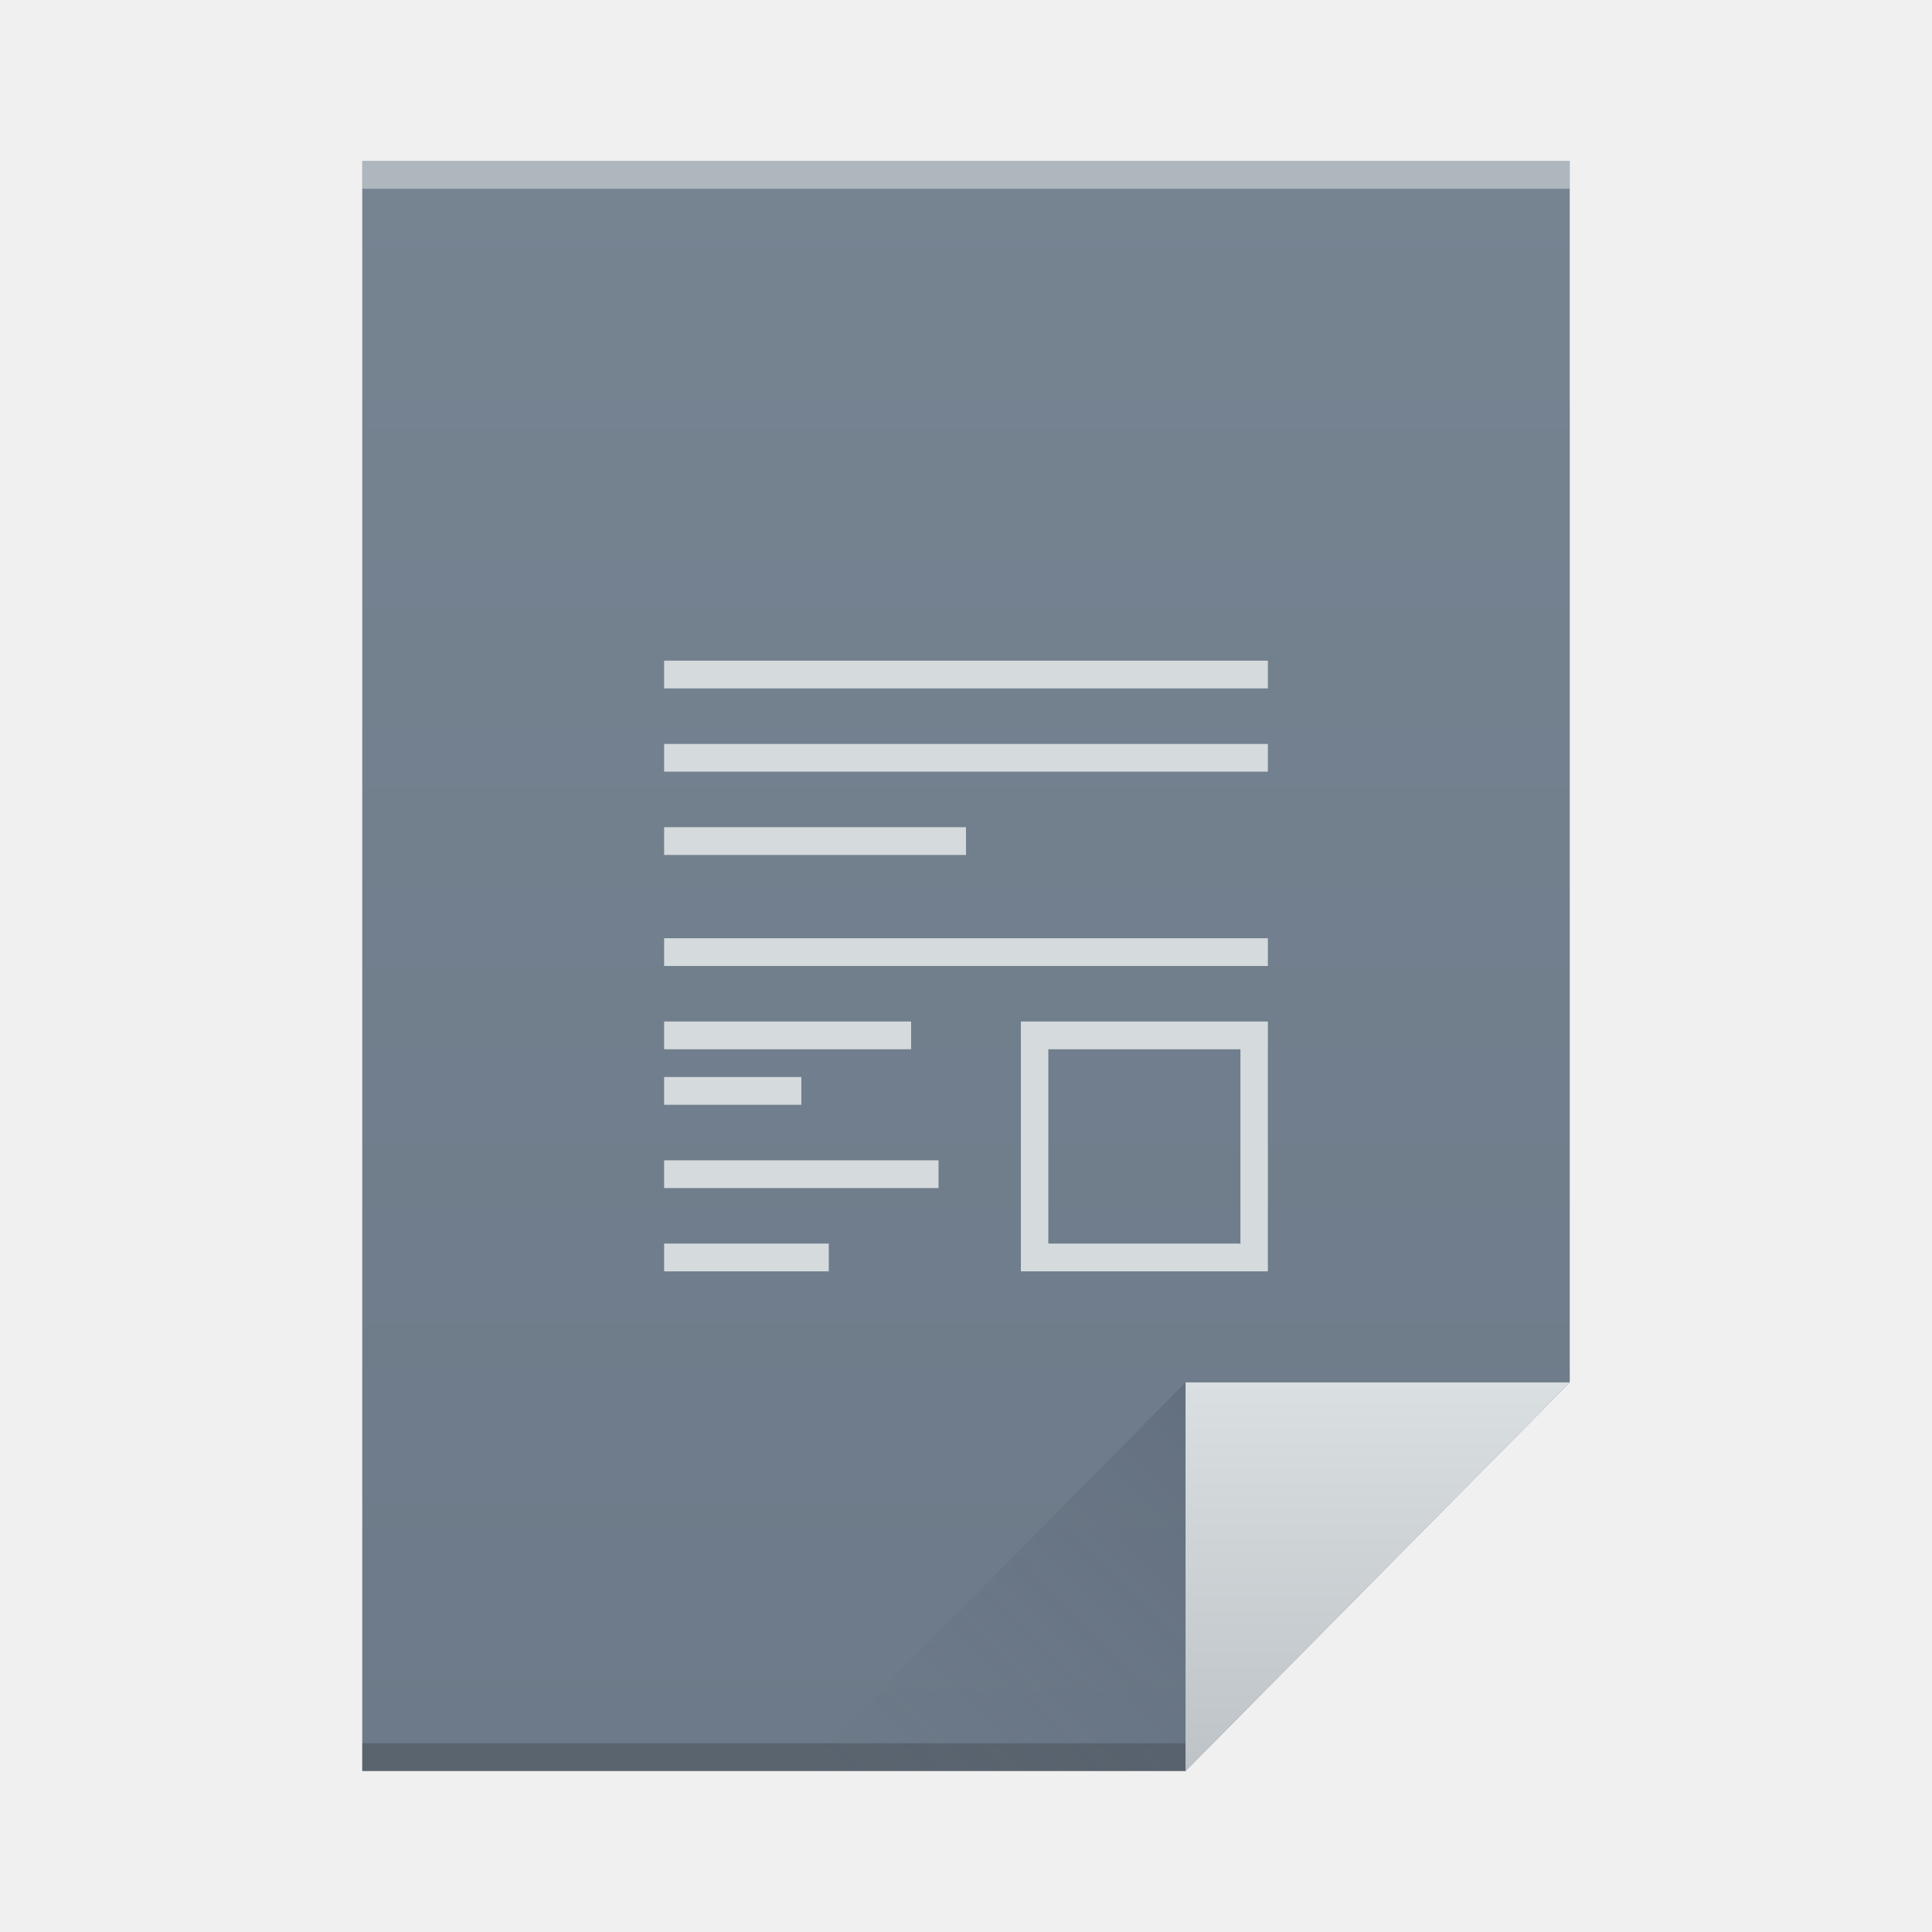
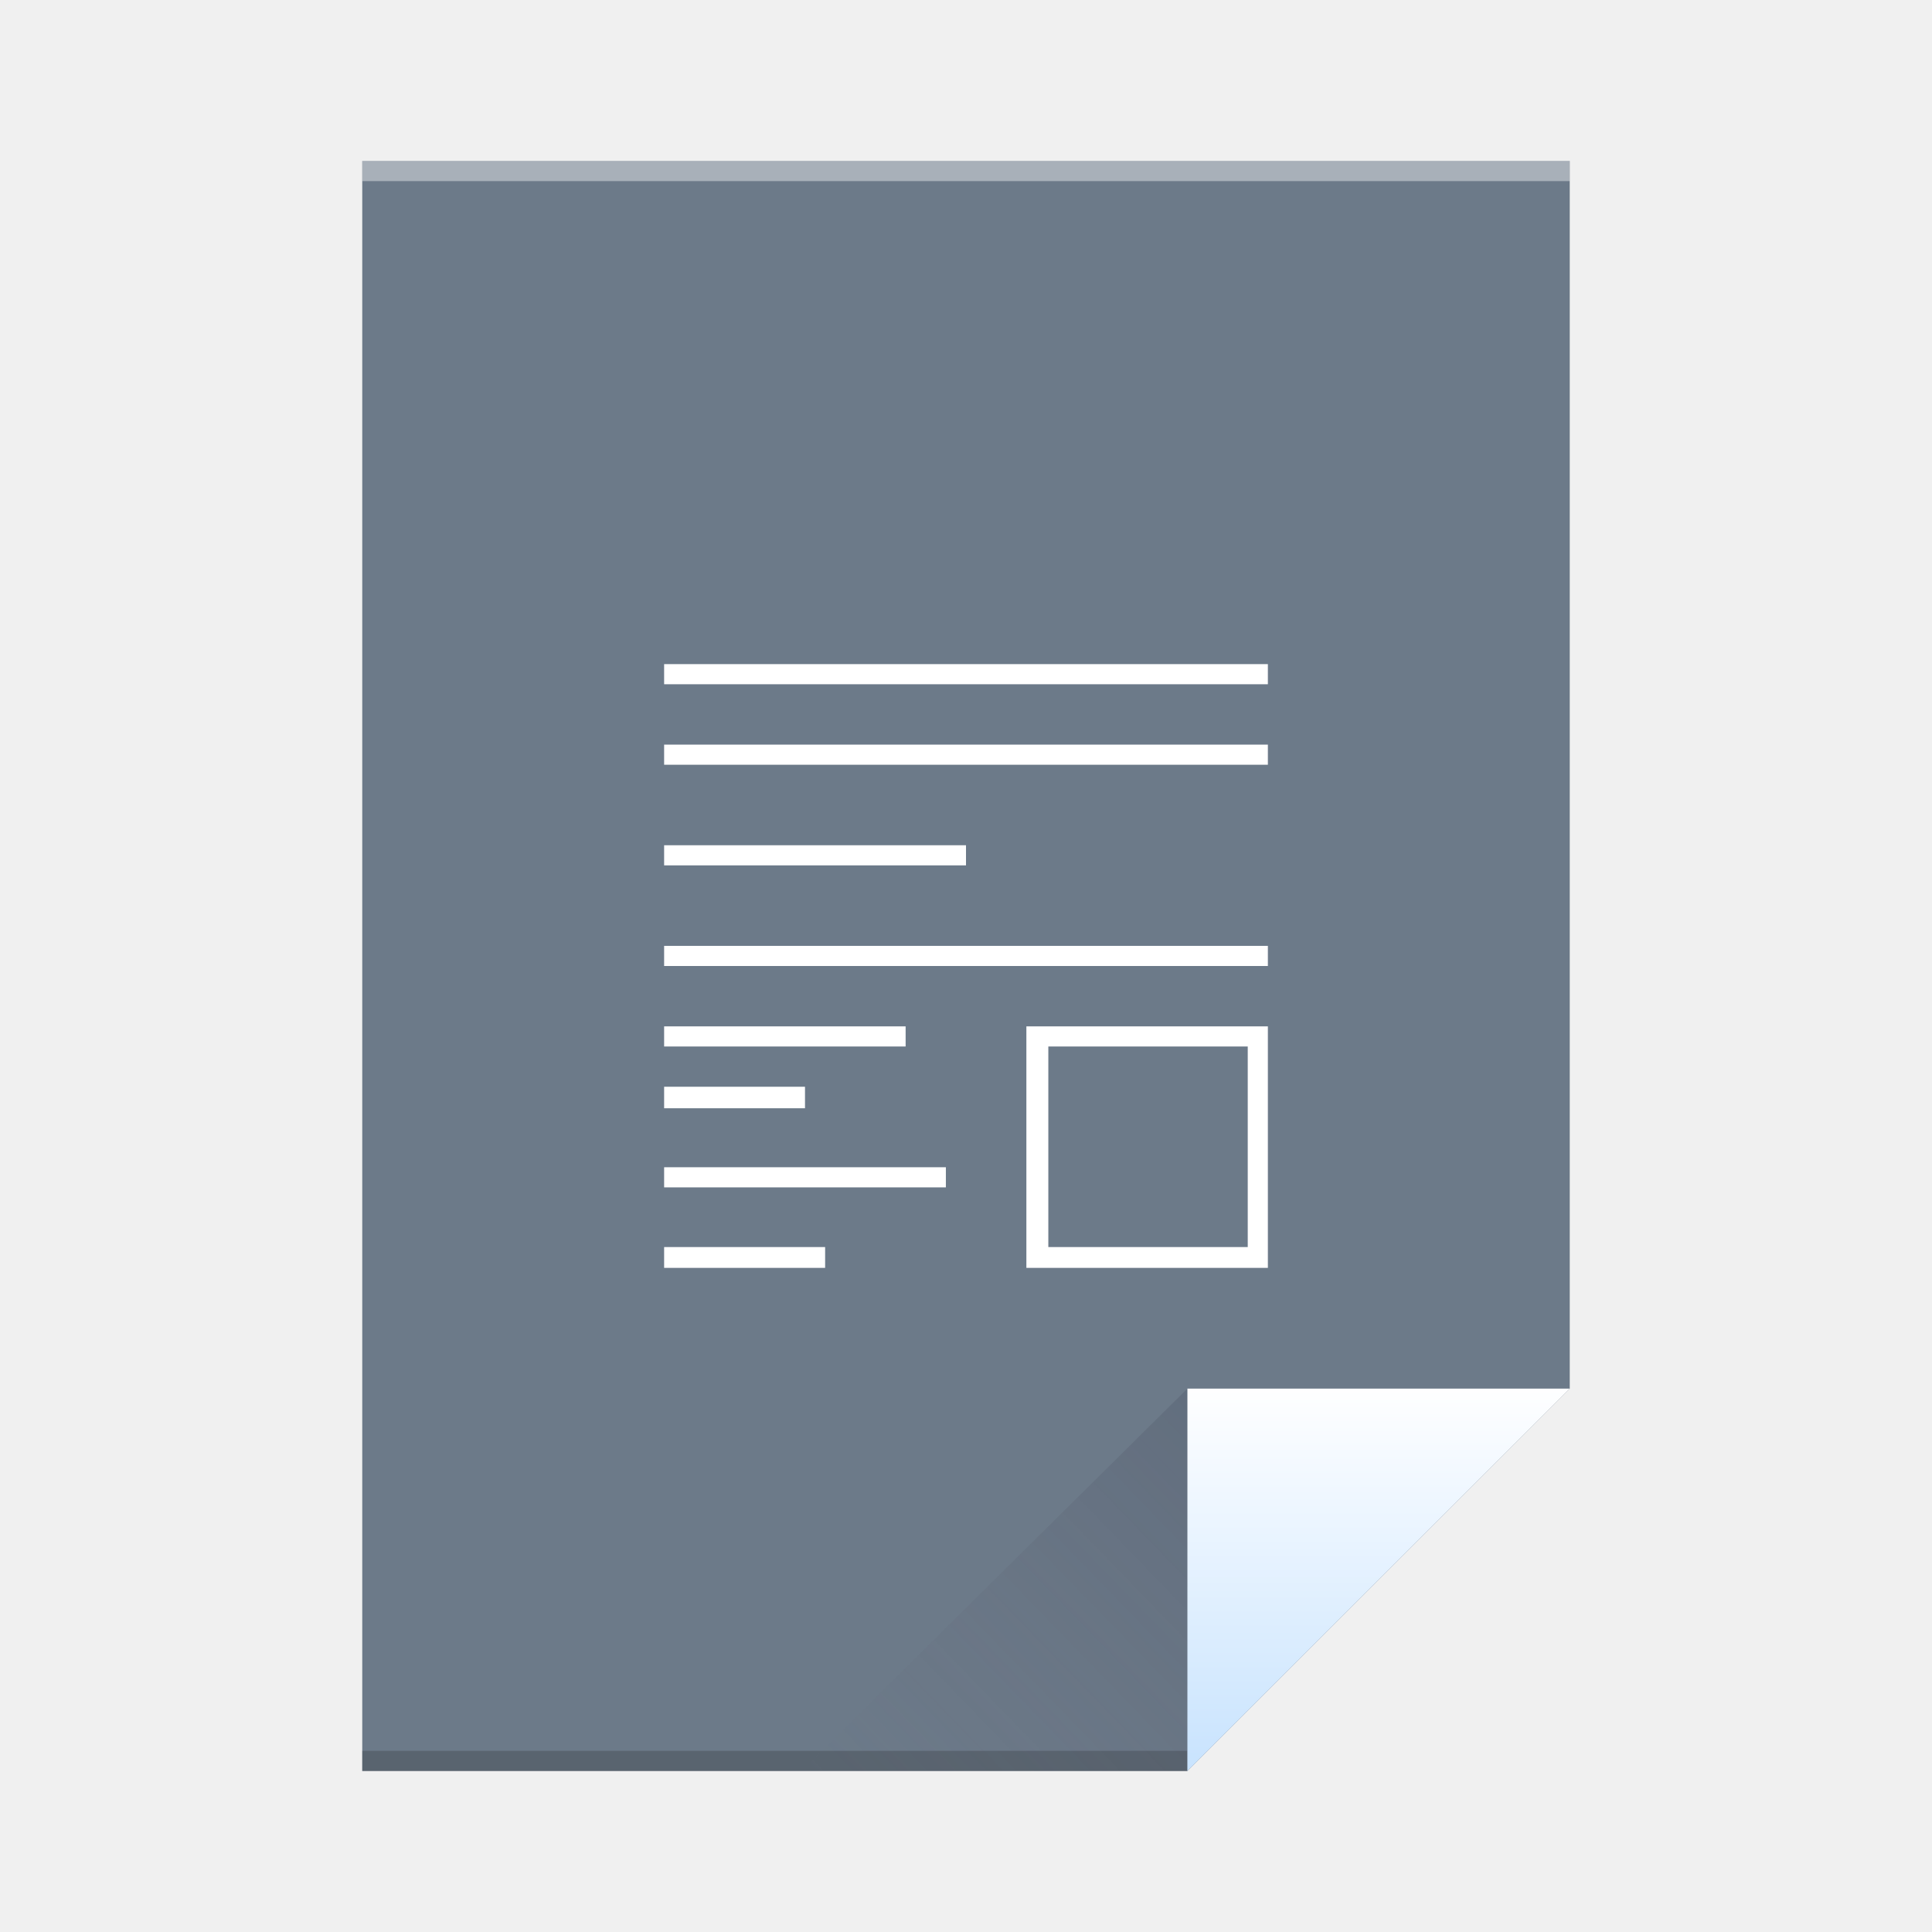
<svg xmlns="http://www.w3.org/2000/svg" height="96" width="96">
-   <linearGradient id="a" gradientUnits="userSpaceOnUse" x1="-50.143" x2="-50.143" y1="1052.255" y2="994.255">
+   <linearGradient id="a" gradientTransform="matrix(1.363636 0 0 1.379309 204.3766 -1373.385)" gradientUnits="userSpaceOnUse" x1="44" x2="44" y1="1044.362" y2="964.362">
    <stop offset="0" stop-color="#6c7a89" />
    <stop offset="1" stop-color="#768492" />
  </linearGradient>
-   <linearGradient id="b" gradientUnits="userSpaceOnUse" x1="-35.143" x2="-35.143" y1="1052.255" y2="1038.255">
-     <stop offset="0" stop-color="#bdc3c7" />
-     <stop offset="1" stop-color="#dadfe1" />
+   <linearGradient id="b" gradientTransform="matrix(1.363636 0 0 1.37931 4.363636 960.2243)" gradientUnits="userSpaceOnUse" x1="47" x2="47" y1="61" y2="47">
+     <stop offset="0" stop-color="#c8e3fe" />
+     <stop offset="1" stop-color="#fff" />
  </linearGradient>
-   <linearGradient id="c" gradientTransform="matrix(1 0 0 -1 -96.14286 1069.255)" gradientUnits="userSpaceOnUse" x1="54" x2="40" y1="31" y2="17">
+   <linearGradient id="c" gradientTransform="matrix(1.363636 0 0 -1.37931 -14.72727 1067.811)" gradientUnits="userSpaceOnUse" x1="54.067" x2="40" y1="30.775" y2="17">
    <stop offset="0" stop-color="#383e51" />
    <stop offset="1" stop-color="#655c6f" stop-opacity="0" />
  </linearGradient>
-   <g transform="matrix(1.363636 0 0 1.379309 116.3766 -1363.385)">
-     <path d="m-72.143 994.255v58h30l14-14v-30-14h-14z" fill="url(#a)" />
-     <path d="m-72.143 1051.255h30v1h-30z" fill="#2e3132" fill-opacity=".294" />
-     <path d="m-72.143 994.255h44v1h-44z" fill="#fff" fill-opacity=".41" />
-     <path d="m-28.143 1038.255-14 14v-14z" fill="url(#b)" fill-rule="evenodd" />
-     <path d="m-56.143 1052.255 14-14v14z" fill="url(#c)" fill-rule="evenodd" opacity=".2" />
-     <path d="m-61.143 1012.255v1h22v-1zm0 3v1h22v-1zm0 3v1h11v-1zm0 4v1h22v-1zm0 3v1h9v-1zm13 0v9h9v-9zm1 1h7v7h-7zm-14 1v1h5v-1zm0 3v1h10v-1zm0 3v1h6v-1z" fill="#d5dadc" />
+   <g transform="translate(0 -956.3622)">
+     <path d="m18 964.362v80h41l19-19v-41.69-19.31h-19.091z" fill="url(#a)" />
+     <path d="m18 1043.362h41v1h-41z" fill="#2e3132" fill-opacity=".294" />
+     <path d="m18 964.362h60v1h-60z" fill="#fff" fill-opacity=".41" />
+     <path d="m78 1025.362-19 19v-19z" fill="url(#b)" fill-rule="evenodd" />
+     <path d="m39.818 1044.362 19.182-19v19z" fill="url(#c)" fill-rule="evenodd" opacity=".2" />
+     <path d="m33 989.362v1h30v-1zm0 4v1h30v-1zm0 5v1h15v-1zm-0 5 0 1h30l-0-1zm0 4 0 1h12l-0-1zm18 0v12h12v-12zm1.091 1h9.909v9.966h-9.909zm-19.091 2v1.069h7v-1.069zm0 4v1h14v-1zm0 3.966-0 1.034h8l0-1.034z" fill="#fff" />
  </g>
</svg>
